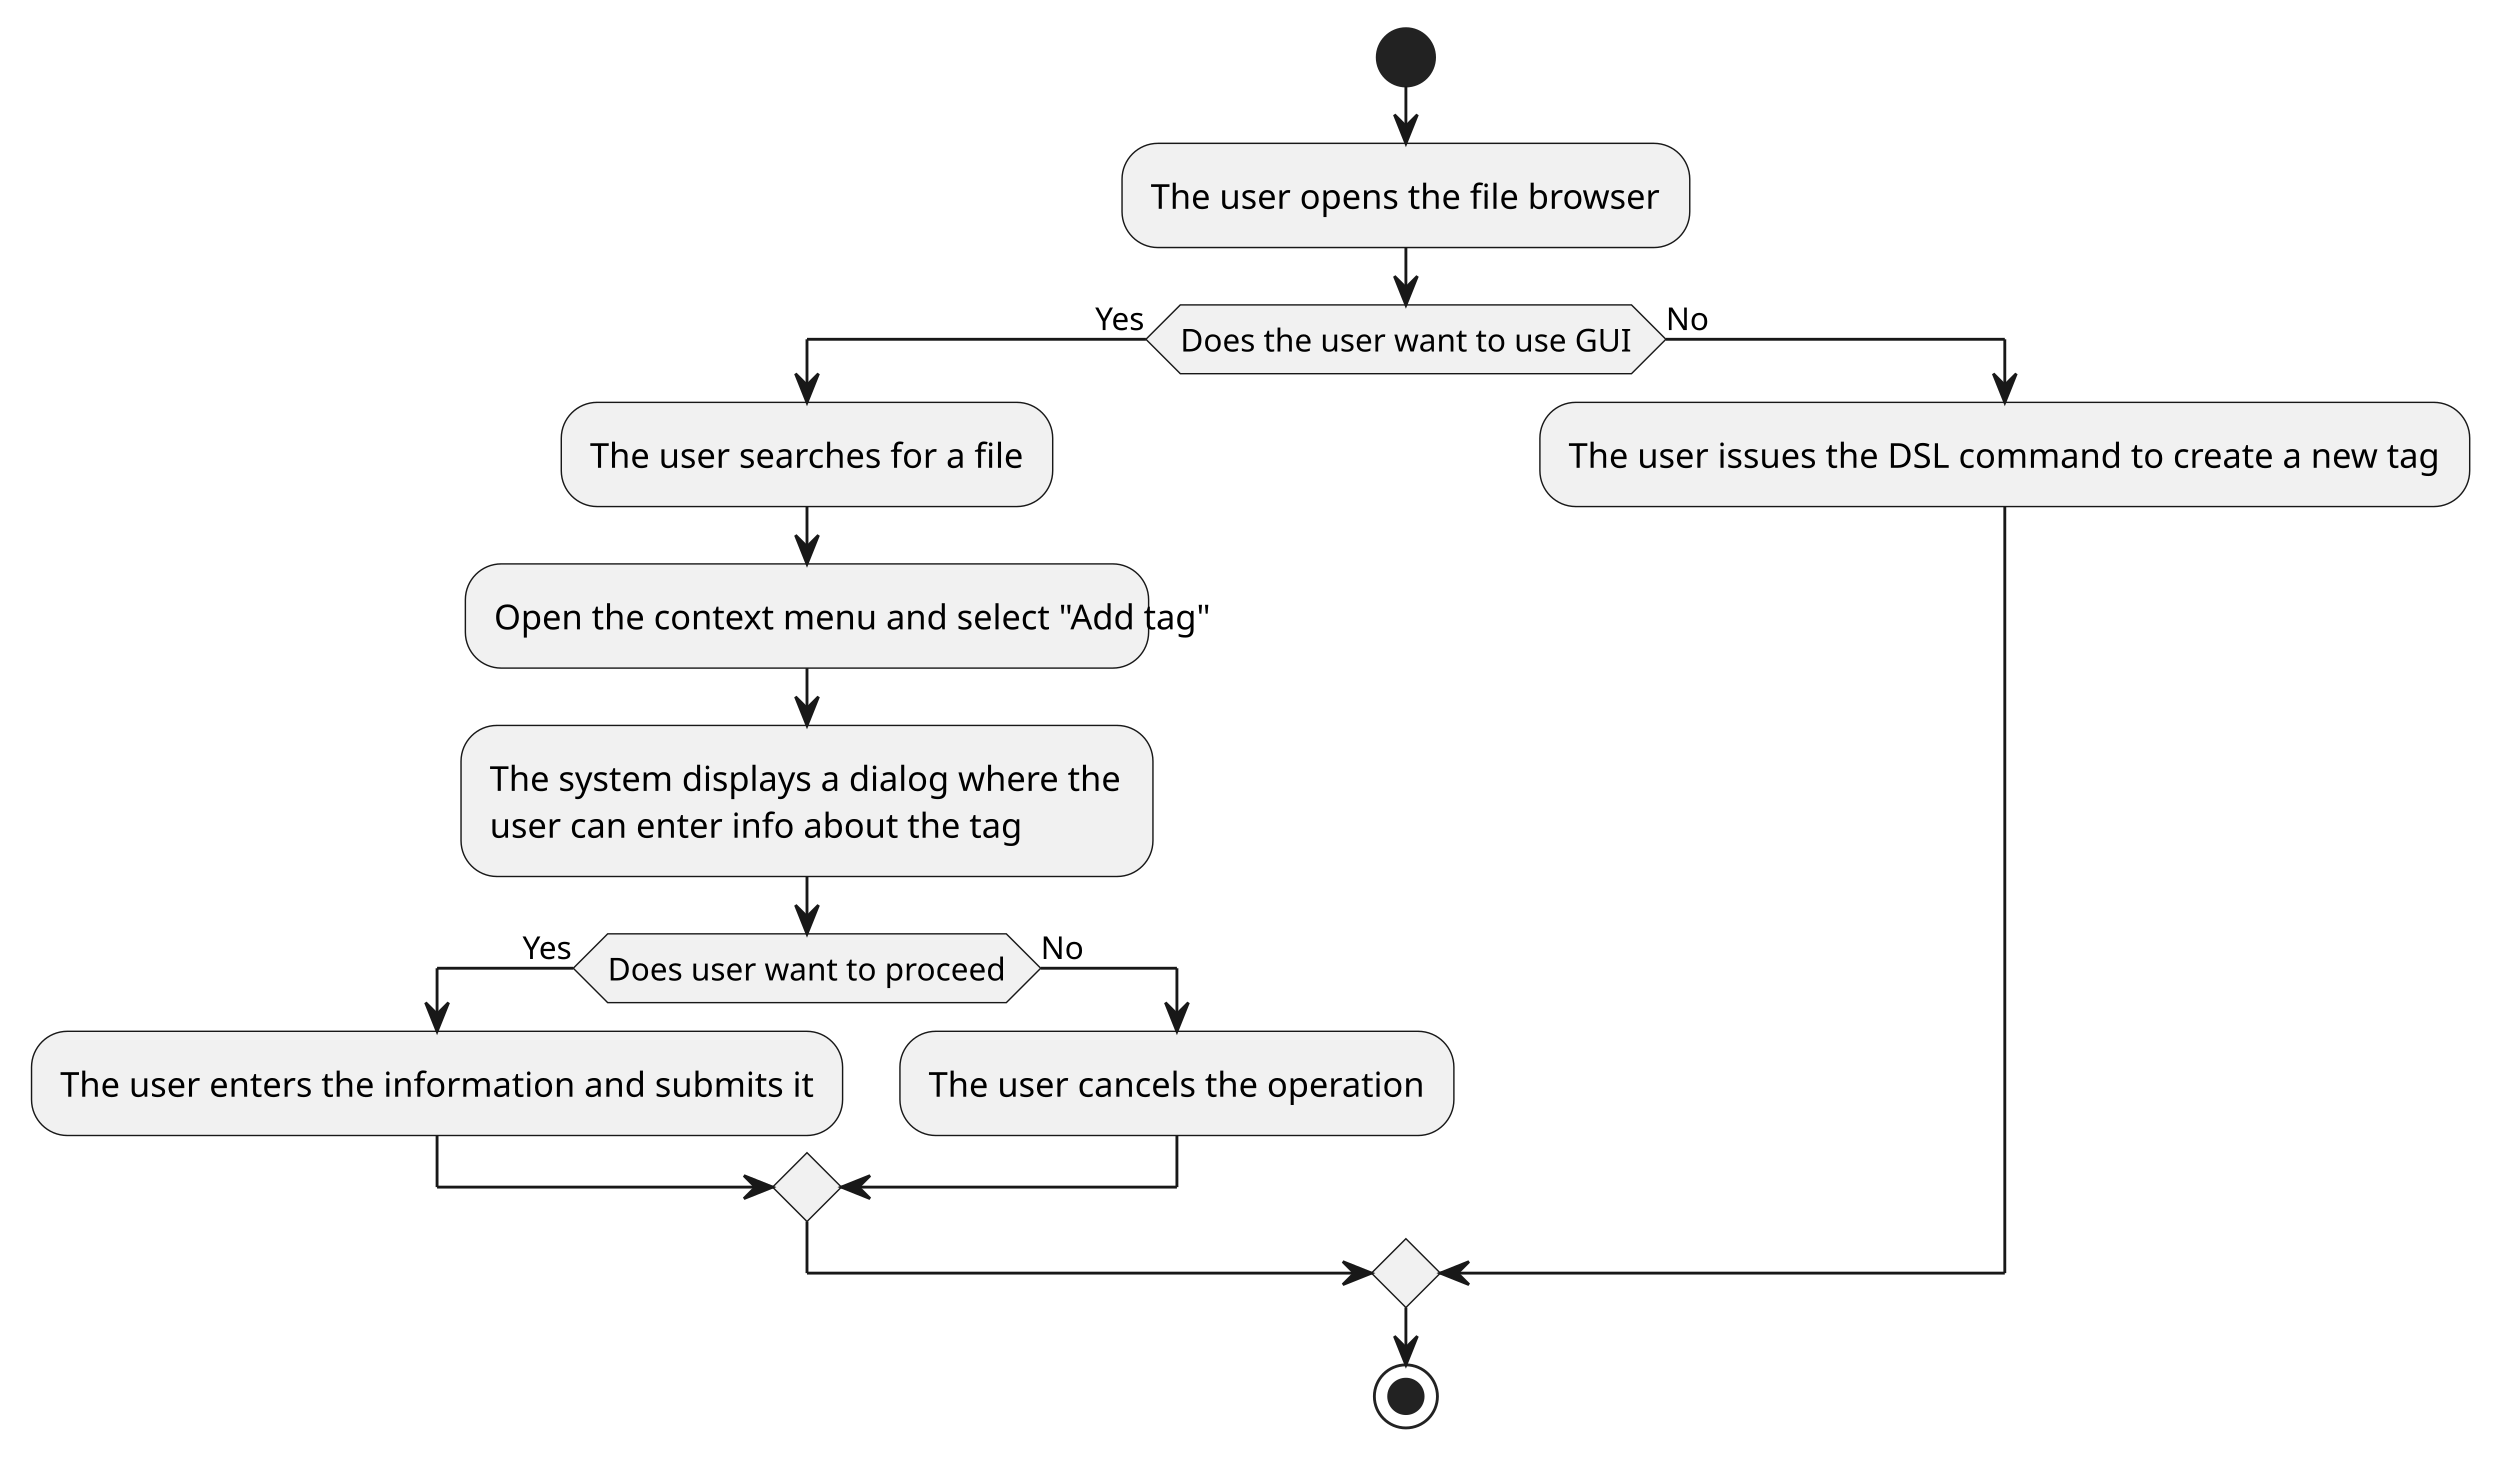
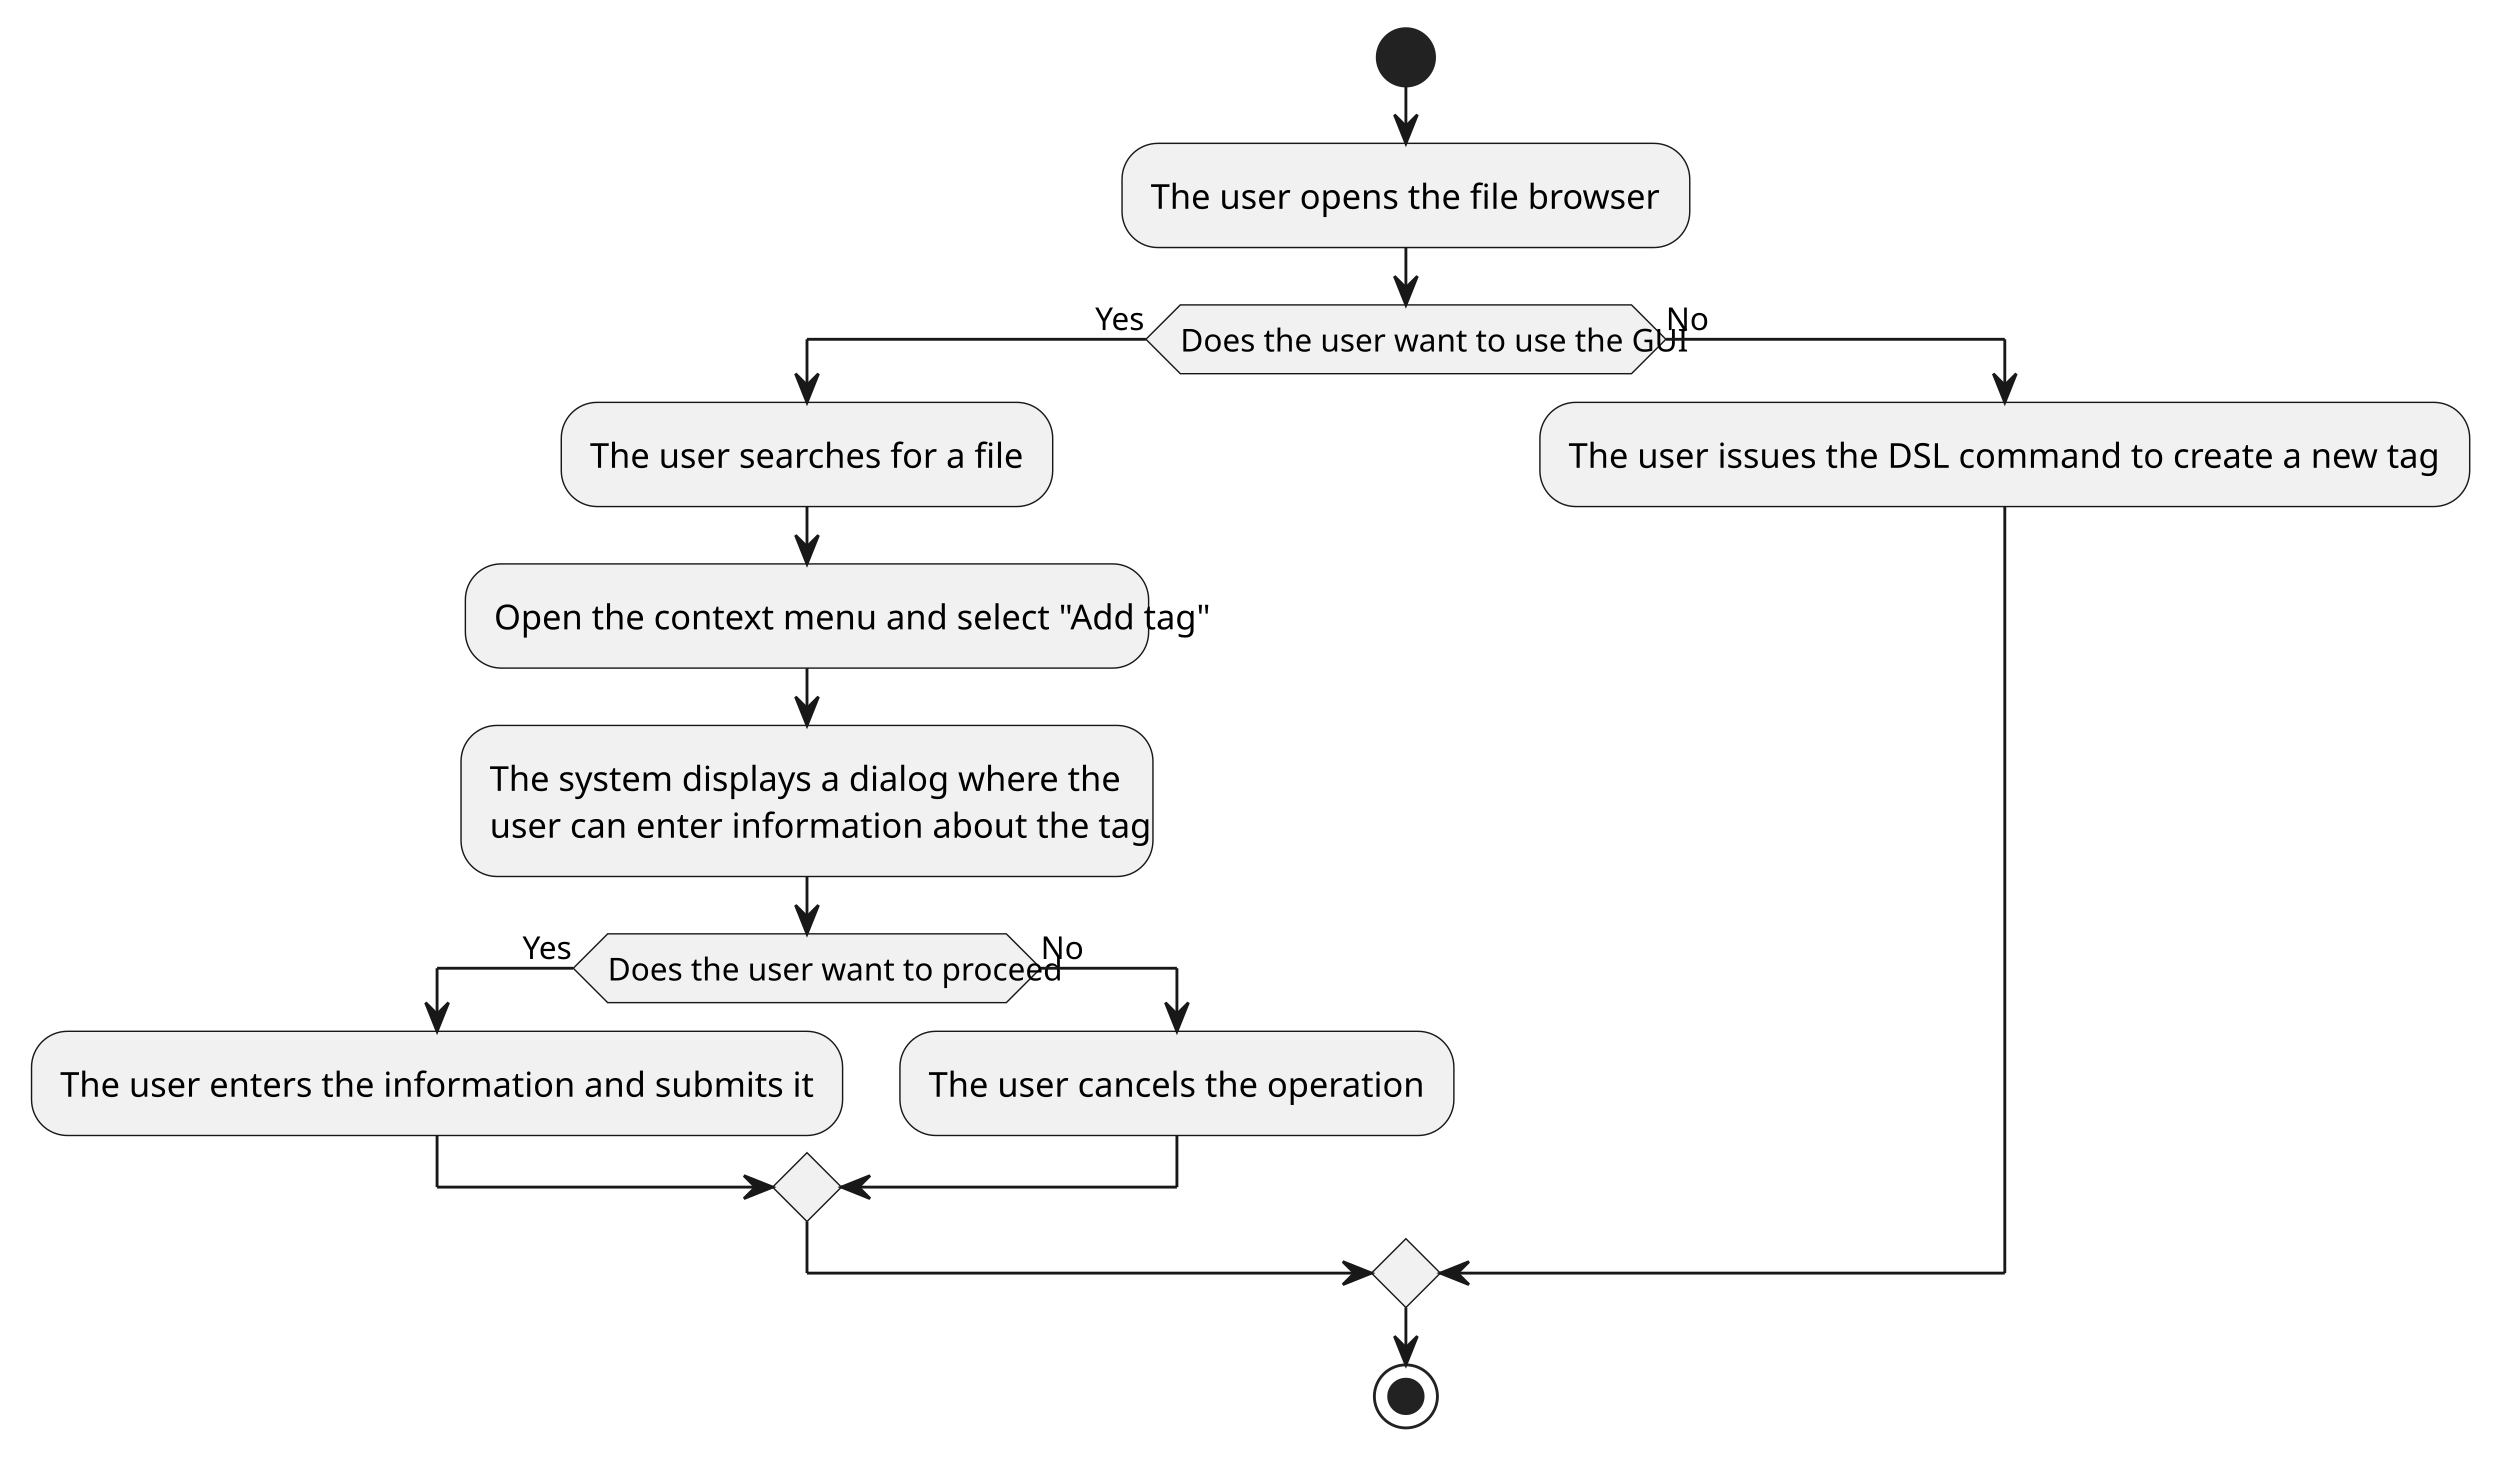
<svg xmlns="http://www.w3.org/2000/svg" contentStyleType="text/css" data-diagram-type="ACTIVITY" height="509px" preserveAspectRatio="none" style="width:872px;height:509px;background:#FFFFFF;" version="1.1" viewBox="0 0 872 509" width="872px" zoomAndPan="magnify">
  <defs />
  <g>
    <ellipse cx="490.377" cy="20" fill="#222222" rx="10" ry="10" style="stroke:#222222;stroke-width:1;" />
    <rect fill="#F1F1F1" height="36.344" rx="12.5" ry="12.5" style="stroke:#181818;stroke-width:0.5;" width="198.021" x="391.366" y="50" />
    <text fill="#000000" font-family="sans-serif" font-size="12" lengthAdjust="spacing" textLength="178.021" x="401.366" y="72.828">The user opens the file browser</text>
    <polygon fill="#F1F1F1" points="411.694,106.344,569.059,106.344,581.059,118.344,569.059,130.344,411.694,130.344,399.694,118.344,411.694,106.344" style="stroke:#181818;stroke-width:0.5;" />
-     <text fill="#000000" font-family="sans-serif" font-size="11" lengthAdjust="spacing" textLength="157.365" x="411.694" y="122.612">Does the user want to use GUI</text>
+     <text fill="#000000" font-family="sans-serif" font-size="11" lengthAdjust="spacing" textLength="157.365" x="411.694" y="122.612">Does the user want to use the GUI</text>
    <text fill="#000000" font-family="sans-serif" font-size="11" lengthAdjust="spacing" textLength="17.699" x="381.995" y="115.121">Yes</text>
    <text fill="#000000" font-family="sans-serif" font-size="11" lengthAdjust="spacing" textLength="15.015" x="581.059" y="115.121">No</text>
    <rect fill="#F1F1F1" height="36.344" rx="12.5" ry="12.5" style="stroke:#181818;stroke-width:0.5;" width="171.405" x="195.776" y="140.344" />
    <text fill="#000000" font-family="sans-serif" font-size="12" lengthAdjust="spacing" textLength="151.405" x="205.776" y="163.172">The user searches for a file</text>
    <rect fill="#F1F1F1" height="36.344" rx="12.5" ry="12.5" style="stroke:#181818;stroke-width:0.5;" width="238.318" x="162.32" y="196.688" />
    <text fill="#000000" font-family="sans-serif" font-size="12" lengthAdjust="spacing" textLength="218.318" x="172.32" y="219.516">Open the context menu and select "Add tag"</text>
    <rect fill="#F1F1F1" height="52.688" rx="12.5" ry="12.5" style="stroke:#181818;stroke-width:0.5;" width="241.342" x="160.808" y="253.032" />
    <text fill="#000000" font-family="sans-serif" font-size="12" lengthAdjust="spacing" textLength="218.222" x="170.808" y="275.86">The system displays a dialog where the</text>
-     <text fill="#000000" font-family="sans-serif" font-size="12" lengthAdjust="spacing" textLength="185.737" x="170.808" y="292.204">user can enter info about the tag</text>
+     <text fill="#000000" font-family="sans-serif" font-size="12" lengthAdjust="spacing" textLength="185.737" x="170.808" y="292.204">user can enter information about the tag</text>
    <polygon fill="#F1F1F1" points="211.959,325.721,350.998,325.721,362.998,337.721,350.998,349.721,211.959,349.721,199.959,337.721,211.959,325.721" style="stroke:#181818;stroke-width:0.5;" />
-     <text fill="#000000" font-family="sans-serif" font-size="11" lengthAdjust="spacing" textLength="139.039" x="211.959" y="341.988">Does user want to proceed</text>
+     <text fill="#000000" font-family="sans-serif" font-size="11" lengthAdjust="spacing" textLength="139.039" x="211.959" y="341.988">Does the user want to proceed</text>
    <text fill="#000000" font-family="sans-serif" font-size="11" lengthAdjust="spacing" textLength="17.699" x="182.26" y="334.498">Yes</text>
    <text fill="#000000" font-family="sans-serif" font-size="11" lengthAdjust="spacing" textLength="15.015" x="362.998" y="334.498">No</text>
    <rect fill="#F1F1F1" height="36.344" rx="12.5" ry="12.5" style="stroke:#181818;stroke-width:0.5;" width="282.898" x="11" y="359.721" />
    <text fill="#000000" font-family="sans-serif" font-size="12" lengthAdjust="spacing" textLength="262.898" x="21" y="382.549">The user enters the information and submits it</text>
    <rect fill="#F1F1F1" height="36.344" rx="12.5" ry="12.5" style="stroke:#181818;stroke-width:0.5;" width="193.221" x="313.898" y="359.721" />
    <text fill="#000000" font-family="sans-serif" font-size="12" lengthAdjust="spacing" textLength="173.221" x="323.898" y="382.549">The user cancels the operation</text>
    <polygon fill="#F1F1F1" points="281.479,402.065,293.479,414.065,281.479,426.065,269.479,414.065,281.479,402.065" style="stroke:#181818;stroke-width:0.5;" />
    <rect fill="#F1F1F1" height="36.344" rx="12.5" ry="12.5" style="stroke:#181818;stroke-width:0.5;" width="324.31" x="537.119" y="140.344" />
    <text fill="#000000" font-family="sans-serif" font-size="12" lengthAdjust="spacing" textLength="304.31" x="547.119" y="163.172">The user issues the DSL command to create a new tag</text>
    <polygon fill="#F1F1F1" points="490.377,432.065,502.377,444.065,490.377,456.065,478.377,444.065,490.377,432.065" style="stroke:#181818;stroke-width:0.5;" />
    <ellipse cx="490.377" cy="487.065" fill="none" rx="11" ry="11" style="stroke:#222222;stroke-width:1;" />
    <ellipse cx="490.377" cy="487.065" fill="#222222" rx="6" ry="6" style="stroke:#222222;stroke-width:1;" />
    <line style="stroke:#181818;stroke-width:1;" x1="490.377" x2="490.377" y1="30" y2="50" />
    <polygon fill="#181818" points="486.377,40,490.377,50,494.377,40,490.377,44" style="stroke:#181818;stroke-width:1;" />
    <line style="stroke:#181818;stroke-width:1;" x1="281.479" x2="281.479" y1="176.688" y2="196.688" />
    <polygon fill="#181818" points="277.479,186.688,281.479,196.688,285.479,186.688,281.479,190.688" style="stroke:#181818;stroke-width:1;" />
    <line style="stroke:#181818;stroke-width:1;" x1="281.479" x2="281.479" y1="233.032" y2="253.032" />
    <polygon fill="#181818" points="277.479,243.032,281.479,253.032,285.479,243.032,281.479,247.032" style="stroke:#181818;stroke-width:1;" />
    <line style="stroke:#181818;stroke-width:1;" x1="199.959" x2="152.449" y1="337.721" y2="337.721" />
    <line style="stroke:#181818;stroke-width:1;" x1="152.449" x2="152.449" y1="337.721" y2="359.721" />
    <polygon fill="#181818" points="148.449,349.721,152.449,359.721,156.449,349.721,152.449,353.721" style="stroke:#181818;stroke-width:1;" />
    <line style="stroke:#181818;stroke-width:1;" x1="362.998" x2="410.509" y1="337.721" y2="337.721" />
    <line style="stroke:#181818;stroke-width:1;" x1="410.509" x2="410.509" y1="337.721" y2="359.721" />
    <polygon fill="#181818" points="406.509,349.721,410.509,359.721,414.509,349.721,410.509,353.721" style="stroke:#181818;stroke-width:1;" />
    <line style="stroke:#181818;stroke-width:1;" x1="152.449" x2="152.449" y1="396.065" y2="414.065" />
    <line style="stroke:#181818;stroke-width:1;" x1="152.449" x2="269.479" y1="414.065" y2="414.065" />
    <polygon fill="#181818" points="259.479,410.065,269.479,414.065,259.479,418.065,263.479,414.065" style="stroke:#181818;stroke-width:1;" />
    <line style="stroke:#181818;stroke-width:1;" x1="410.509" x2="410.509" y1="396.065" y2="414.065" />
    <line style="stroke:#181818;stroke-width:1;" x1="410.509" x2="293.479" y1="414.065" y2="414.065" />
    <polygon fill="#181818" points="303.479,410.065,293.479,414.065,303.479,418.065,299.479,414.065" style="stroke:#181818;stroke-width:1;" />
    <line style="stroke:#181818;stroke-width:1;" x1="281.479" x2="281.479" y1="305.721" y2="325.721" />
    <polygon fill="#181818" points="277.479,315.721,281.479,325.721,285.479,315.721,281.479,319.721" style="stroke:#181818;stroke-width:1;" />
    <line style="stroke:#181818;stroke-width:1;" x1="399.694" x2="281.479" y1="118.344" y2="118.344" />
    <line style="stroke:#181818;stroke-width:1;" x1="281.479" x2="281.479" y1="118.344" y2="140.344" />
    <polygon fill="#181818" points="277.479,130.344,281.479,140.344,285.479,130.344,281.479,134.344" style="stroke:#181818;stroke-width:1;" />
    <line style="stroke:#181818;stroke-width:1;" x1="581.059" x2="699.274" y1="118.344" y2="118.344" />
    <line style="stroke:#181818;stroke-width:1;" x1="699.274" x2="699.274" y1="118.344" y2="140.344" />
    <polygon fill="#181818" points="695.274,130.344,699.274,140.344,703.274,130.344,699.274,134.344" style="stroke:#181818;stroke-width:1;" />
    <line style="stroke:#181818;stroke-width:1;" x1="281.479" x2="281.479" y1="426.065" y2="444.065" />
    <line style="stroke:#181818;stroke-width:1;" x1="281.479" x2="478.377" y1="444.065" y2="444.065" />
    <polygon fill="#181818" points="468.377,440.065,478.377,444.065,468.377,448.065,472.377,444.065" style="stroke:#181818;stroke-width:1;" />
    <line style="stroke:#181818;stroke-width:1;" x1="699.274" x2="699.274" y1="176.688" y2="444.065" />
    <line style="stroke:#181818;stroke-width:1;" x1="699.274" x2="502.377" y1="444.065" y2="444.065" />
    <polygon fill="#181818" points="512.376,440.065,502.377,444.065,512.376,448.065,508.377,444.065" style="stroke:#181818;stroke-width:1;" />
    <line style="stroke:#181818;stroke-width:1;" x1="490.377" x2="490.377" y1="86.344" y2="106.344" />
    <polygon fill="#181818" points="486.377,96.344,490.377,106.344,494.377,96.344,490.377,100.344" style="stroke:#181818;stroke-width:1;" />
    <line style="stroke:#181818;stroke-width:1;" x1="490.377" x2="490.377" y1="456.065" y2="476.065" />
    <polygon fill="#181818" points="486.377,466.065,490.377,476.065,494.377,466.065,490.377,470.065" style="stroke:#181818;stroke-width:1;" />
  </g>
</svg>
